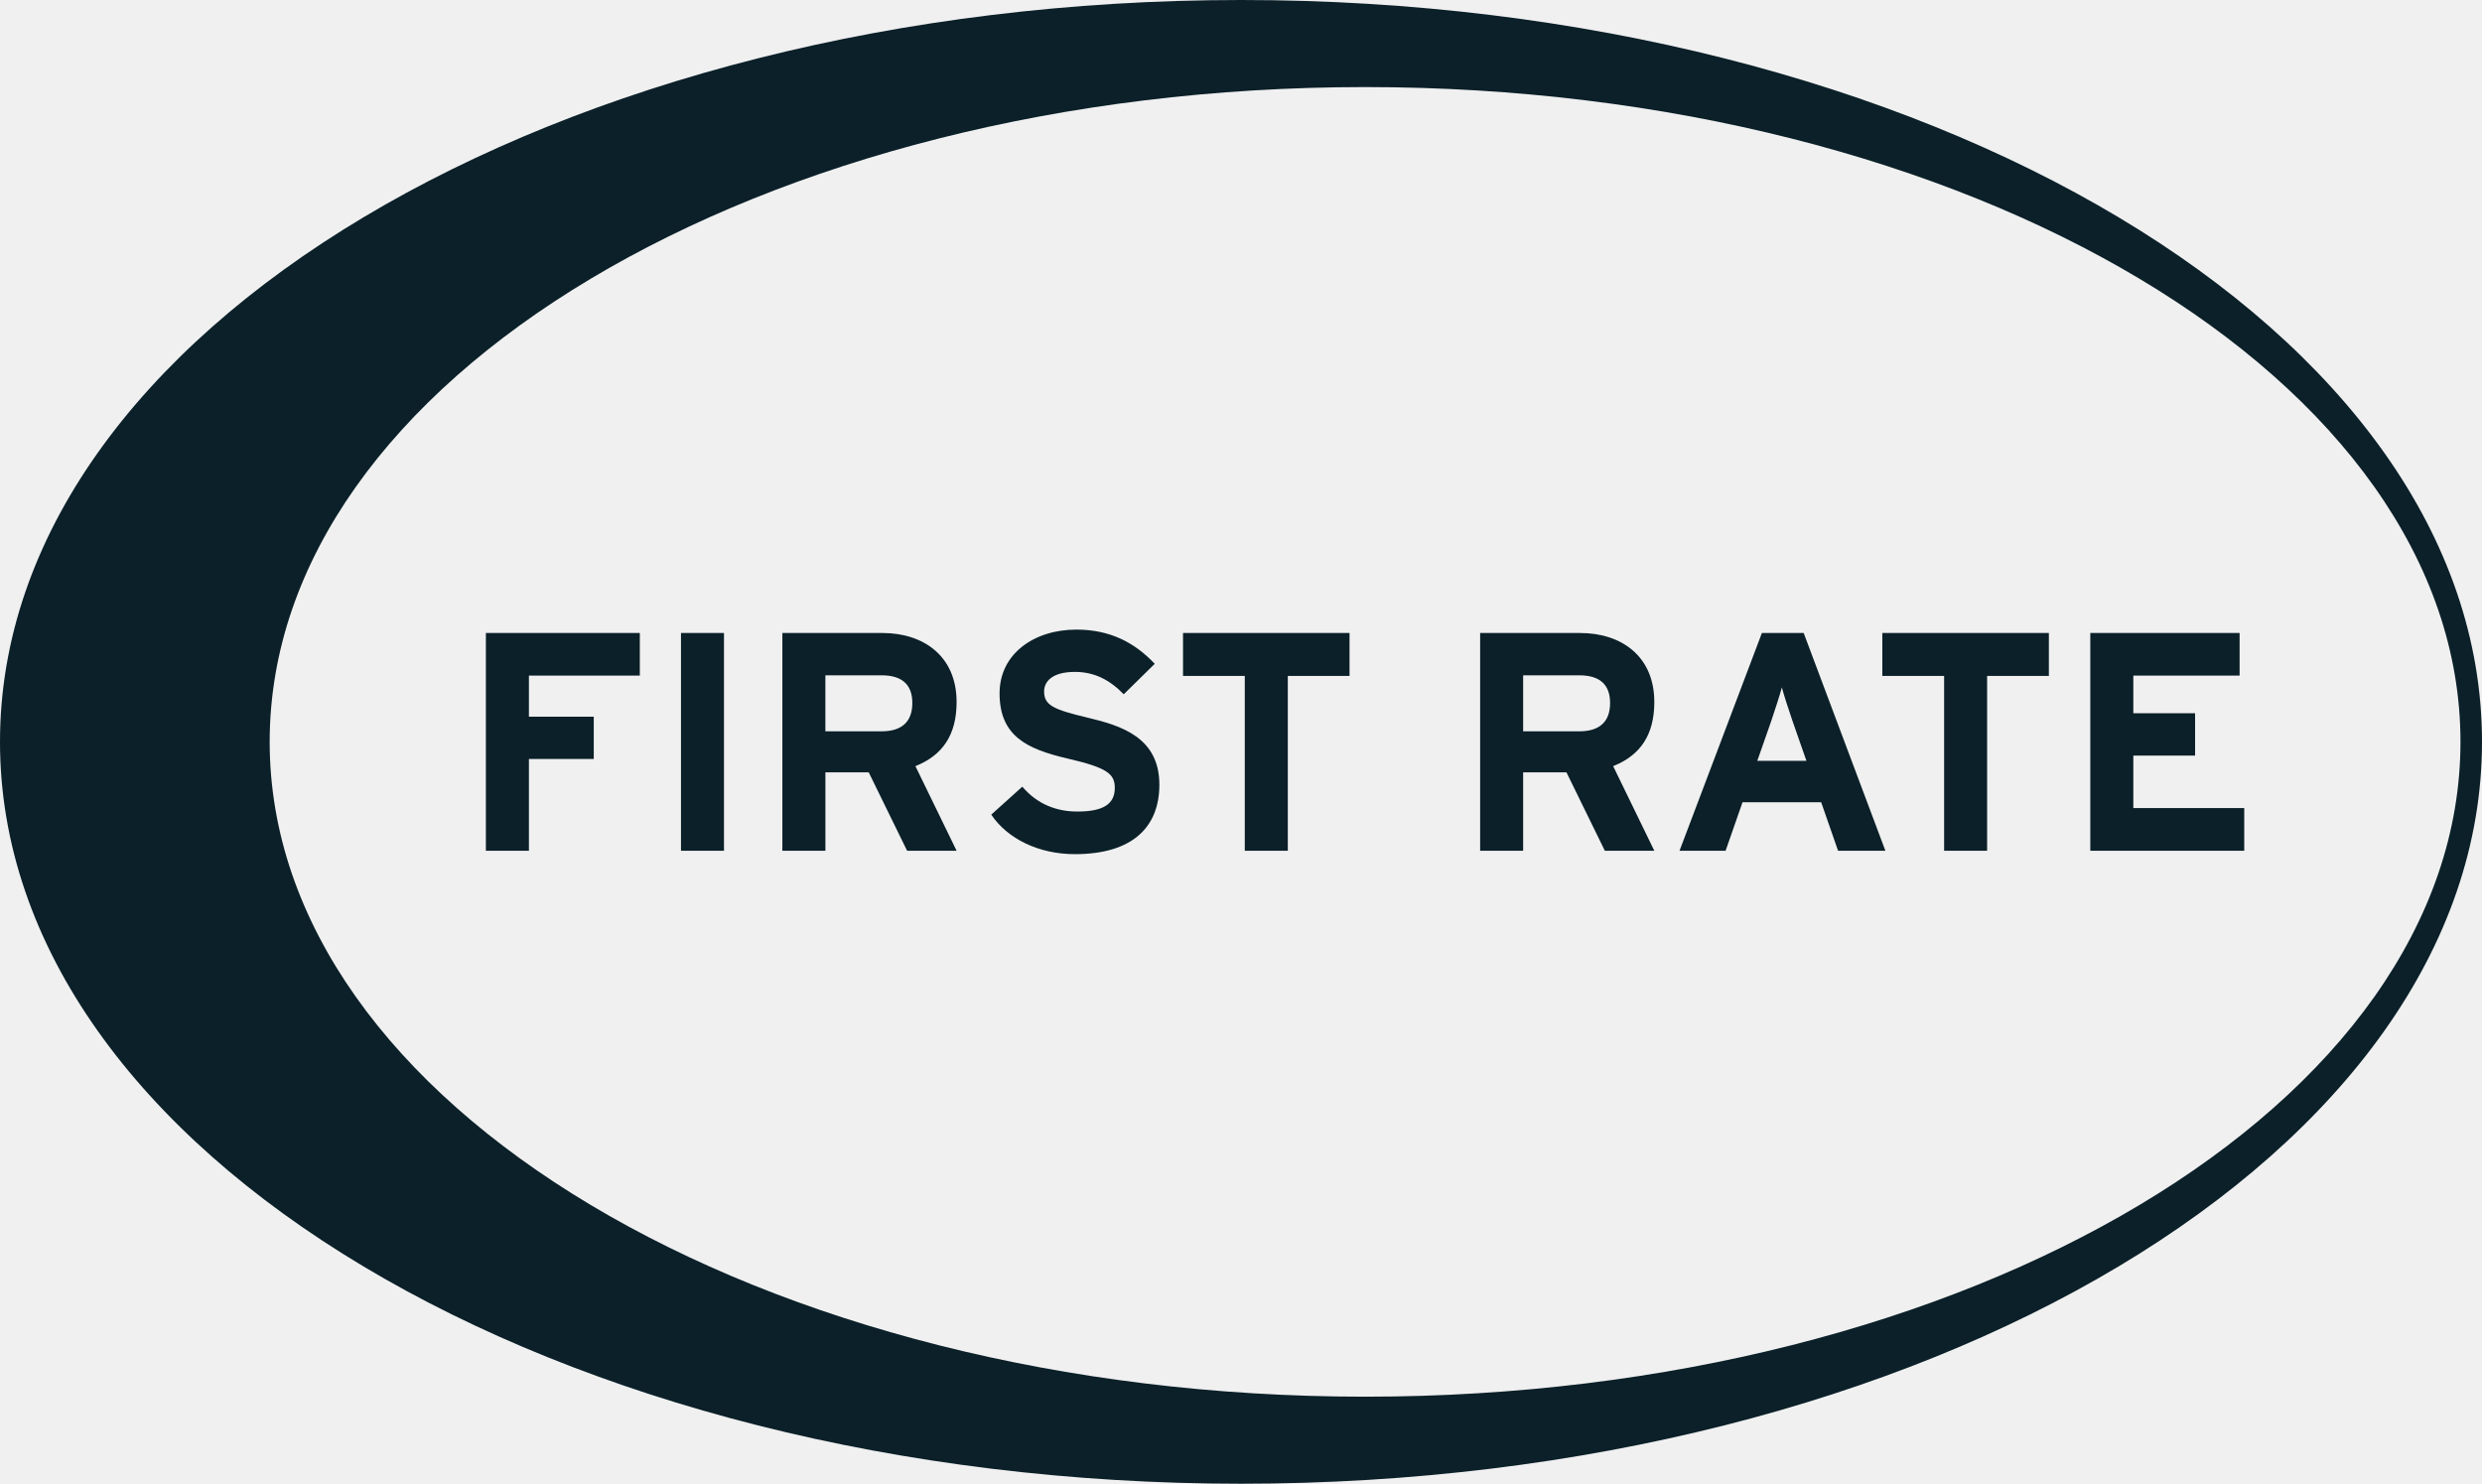
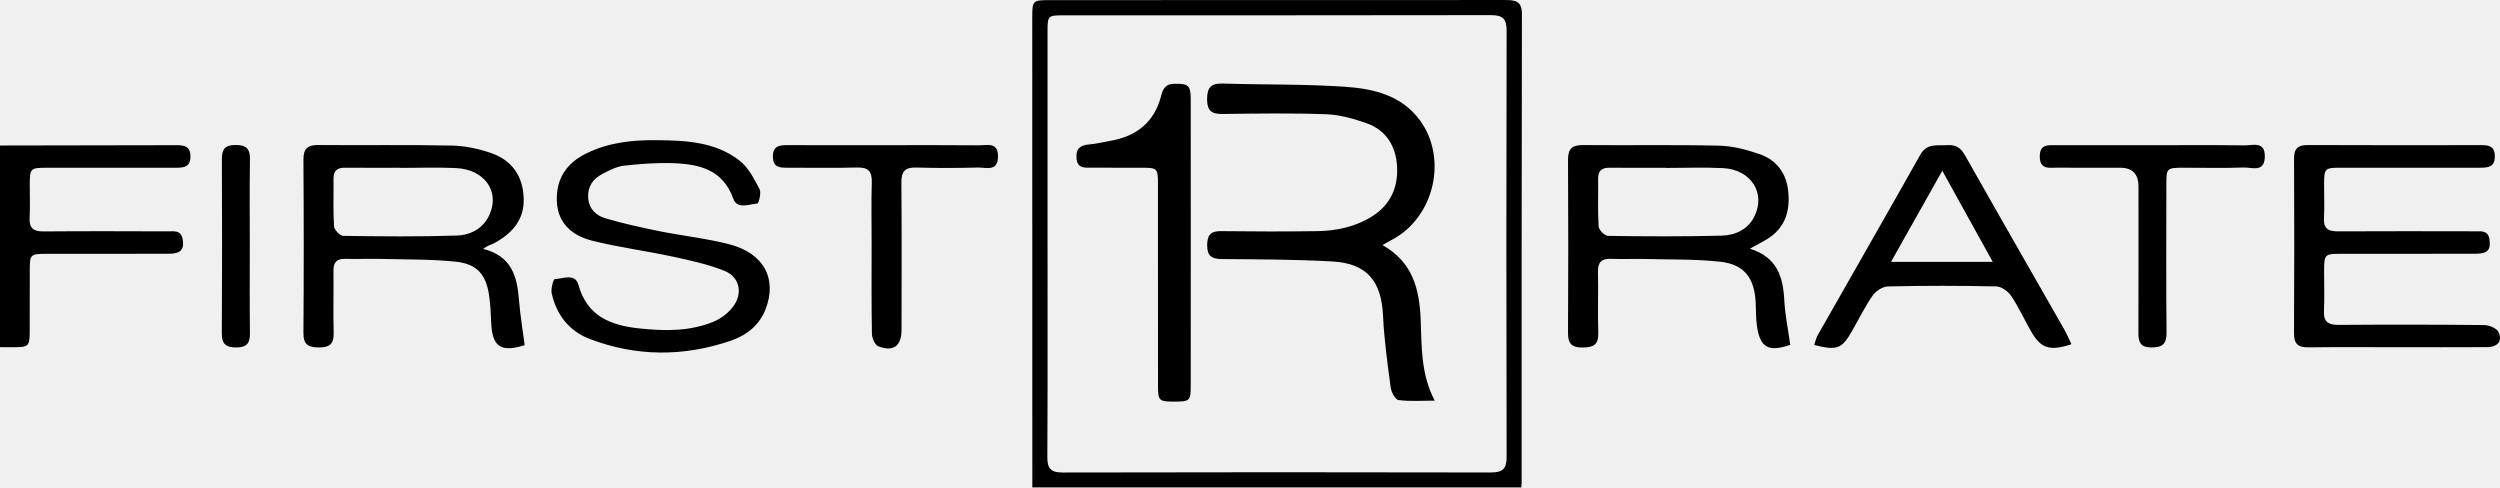
- <svg xmlns="http://www.w3.org/2000/svg" width="92" height="55" viewBox="0 0 92 55" fill="none">
-   <g clip-path="url(#clip0_115_596)">
-     <path d="M46.004 0C20.598 0 0 12.312 0 27.503C0 42.694 20.598 55.006 46.004 55.006C71.407 55.006 92 42.694 92 27.503C92 12.312 71.407 0 46.004 0ZM50.602 51.779C28.178 51.779 9.996 40.91 9.996 27.503C9.996 14.094 28.178 3.228 50.602 3.228C73.024 3.228 91.202 14.094 91.202 27.503C91.202 40.91 73.024 51.779 50.602 51.779Z" fill="#0B2029" />
-     <path d="M19.605 25.047V26.569H22.009V28.137H19.605V31.539H18.01V23.467H23.716V25.047H19.605ZM25.242 23.467H26.836V31.539H25.242V23.467ZM33.623 31.539L32.201 28.633H30.595V31.539H29V23.467H32.713C34.216 23.467 35.458 24.309 35.458 26.027C35.458 27.238 34.945 27.999 33.932 28.403L35.458 31.539L33.623 31.539ZM32.679 25.036H30.594V27.112H32.679C33.419 27.112 33.817 26.765 33.817 26.062C33.817 25.335 33.384 25.036 32.679 25.036ZM39.842 31.666C38.509 31.666 37.348 31.102 36.743 30.201L37.894 29.164C38.452 29.82 39.169 30.086 39.933 30.086C40.879 30.086 41.322 29.82 41.322 29.211C41.322 28.691 41.049 28.46 39.545 28.115C38.076 27.768 37.051 27.295 37.051 25.705C37.051 24.24 38.327 23.341 39.898 23.341C41.14 23.341 42.051 23.814 42.803 24.609L41.653 25.739C41.139 25.208 40.569 24.909 39.842 24.909C38.987 24.909 38.702 25.278 38.702 25.635C38.702 26.143 39.044 26.304 40.309 26.604C41.573 26.904 42.974 27.342 42.974 29.094C42.974 30.628 42.017 31.666 39.842 31.666ZM47.735 25.059V31.539H46.14V25.059H43.851V23.467H50.023V25.059H47.735ZM73.656 25.059V31.539H72.062V25.059H69.772V23.467H75.945V25.059H73.656ZM59.486 31.539L58.064 28.633H56.458V31.539H54.864V23.467H58.576C60.078 23.467 61.32 24.309 61.32 26.027C61.32 27.238 60.808 27.999 59.795 28.403L61.32 31.539L59.486 31.539ZM58.541 25.036H56.458V27.112H58.541C59.282 27.112 59.681 26.765 59.681 26.062C59.681 25.335 59.248 25.036 58.541 25.036ZM68.131 31.539L67.505 29.741H64.59L63.963 31.539H62.255L65.308 23.467H66.857L69.885 31.539H68.131ZM66.447 26.742C66.287 26.27 66.128 25.785 66.048 25.485C65.968 25.785 65.807 26.27 65.65 26.742L65.137 28.207H66.959L66.447 26.742ZM77.481 31.539V23.467H83.015V25.047H79.076V26.442H81.365V28.011H79.076V29.958H83.187V31.539H77.481Z" fill="#0B2029" />
-   </g>
-   <defs>
-     <clipPath id="clip0_115_596">
-       <rect width="92" height="55" fill="white" />
-     </clipPath>
-   </defs>
+ <svg xmlns="http://www.w3.org/2000/svg" id="a" viewBox="0 0 1011.42 197.17">
+   <path d="M417.65,197.17c-.01-63.49-.03-126.99-.03-190.48,0-6.36.31-6.64,6.88-6.64,61.43-.01,122.86.01,184.28-.04,4.1,0,6.96.24,6.94,5.7-.15,63.16-.11,126.32-.12,189.49,0,.66-.08,1.32-.12,1.99h-197.84ZM423.8,98.68c0,28.68.08,57.36-.08,86.04-.02,4.57,1.14,6.46,6.12,6.44,57.77-.14,115.54-.13,173.31-.01,4.72,0,6.39-1.42,6.38-6.24-.13-57.53-.13-115.06,0-172.59.01-4.87-1.77-6.21-6.43-6.2-57.6.11-115.2.07-172.81.08-6.31,0-6.48.18-6.49,6.42-.02,28.68,0,57.36,0,86.04ZM0,140.45c1.66.01,3.33.04,4.99.03,6.8-.03,7.01-.21,7.03-6.99.02-8.12-.02-16.25.02-24.37.03-6.14.3-6.42,6.55-6.43,16.65-.03,33.3.02,49.94-.04,4.68-.02,6.16-1.89,5.33-6.05-.72-3.58-3.5-3-5.9-3-16.81-.05-33.63-.11-50.44.03-4.11.03-5.73-1.45-5.53-5.53.22-4.47.03-8.95.05-13.43.03-6.54.25-6.79,6.68-6.8,17.48-.02,34.96-.03,52.44,0,3.31,0,5.95-.32,5.88-4.69-.06-4.05-2.47-4.45-5.62-4.44-23.81.07-47.61.09-71.42.13v81.59ZM707.94,100.61c11.06,3.47,13.44,11.42,13.93,20.84.32,6.04,1.57,12.02,2.41,18.05-8.71,3.02-12.15,1.21-13.45-7.41-.49-3.25-.37-6.6-.55-9.9-.51-9.68-4.63-15.21-14.16-16.28-10.03-1.12-20.22-.87-30.34-1.13-4.65-.12-9.32.13-13.97-.06-3.84-.16-5.39,1.32-5.32,5.21.17,8.28-.15,16.57.12,24.84.16,4.84-2.14,5.8-6.38,5.82-4.29.02-5.88-1.51-5.86-5.82.13-23.35.14-46.71,0-70.06-.03-4.56,1.64-6.07,6.15-6.02,18.29.18,36.6-.18,54.88.24,5.53.13,11.2,1.59,16.47,3.42,6.79,2.35,10.79,7.61,11.57,14.86.88,8.15-1.2,15.14-8.72,19.65-1.84,1.1-3.75,2.09-6.78,3.77ZM674.11,67.94s0-.04,0-.06c-7.65,0-15.31.04-22.96-.02-3.08-.03-4.64,1.18-4.6,4.39.08,6.46-.2,12.94.21,19.37.09,1.4,2.43,3.79,3.76,3.81,15.3.22,30.61.3,45.91-.09,5.42-.14,10.54-2.31,13.24-7.57,4.88-9.53-1.2-19.2-12.61-19.76-7.63-.37-15.3-.07-22.96-.07ZM195.47,100.68c11.74,2.98,13.76,11.41,14.51,20.84.48,6.04,1.5,12.05,2.28,18.12-9.66,3.07-13.19.66-13.55-9.32-.13-3.63-.32-7.28-.85-10.87-1.23-8.38-4.85-12.67-13.4-13.57-9.88-1.04-19.89-.87-29.84-1.12-4.99-.12-9.98.08-14.97-.04-3.42-.08-4.77,1.41-4.74,4.76.09,8.45-.14,16.9.08,25.34.11,4.4-1.72,5.74-5.93,5.75-4.32.01-6.34-1.14-6.3-5.89.17-23.35.16-46.71,0-70.06-.03-4.64,1.78-6,6.21-5.95,17.96.17,35.93-.16,53.88.22,5.38.11,10.94,1.31,16.03,3.1,8.32,2.93,12.7,9.35,12.99,18.21.3,8.92-4.85,14.4-12.21,18.33-.58.31-1.25.46-1.85.73-.44.2-.83.49-2.33,1.41ZM162.07,67.93s0-.04,0-.06c-7.49,0-14.98.04-22.47-.02-3.03-.02-4.7,1.09-4.67,4.34.07,6.46-.2,12.94.21,19.38.09,1.42,2.42,3.83,3.74,3.85,15.31.23,30.63.38,45.93-.12,5.8-.19,11.02-3.05,13.43-8.91,3.84-9.31-2.42-17.83-13.71-18.39-7.47-.37-14.98-.07-22.47-.07ZM237.38,61.97c-8.16,3.98-12.46,10.34-12.1,19.42.36,9.26,6.52,14.08,14.6,16.07,10.62,2.62,21.54,4.05,32.24,6.35,7.1,1.53,14.31,3.09,21.01,5.78,5.82,2.34,7.41,8.53,3.94,13.78-1.87,2.83-5.05,5.37-8.2,6.69-9.77,4.09-20.13,3.91-30.48,2.78-11.46-1.25-20.9-4.98-24.38-17.63-1.32-4.78-6.26-2.44-9.6-2.29-.53.02-1.61,3.92-1.21,5.76,1.91,8.65,7.03,15.23,15.29,18.41,18.87,7.25,38.09,7.26,57.15.76,6.23-2.12,11.52-6.18,14.05-12.64,4.84-12.38-.62-22.75-14.59-26.37-9.31-2.41-18.97-3.42-28.42-5.33-7.32-1.48-14.63-3.09-21.78-5.2-3.75-1.11-6.63-3.78-6.94-8.24-.32-4.56,1.92-7.69,5.71-9.67,2.77-1.45,5.74-3.03,8.76-3.37,6.73-.76,13.57-1.27,20.33-1,10.37.41,19.75,2.75,23.88,14.29,1.62,4.52,6.39,2.27,9.77,2.03.5-.03,1.67-4.29.91-5.75-2.17-4.14-4.47-8.74-8.01-11.53-9.64-7.59-21.45-8.25-33.22-8.35-9.93-.15-19.6.83-28.7,5.26ZM1005.93,140.46c4.53-.03,6.6-2.34,4.9-6.12-.7-1.54-3.79-2.81-5.81-2.83-19.64-.21-39.28-.21-58.93-.07-4.25.03-6.09-1.29-5.89-5.7.26-5.46.04-10.94.06-16.41.03-6.4.26-6.64,6.84-6.65,18.14-.02,36.29.02,54.43-.03,4.93-.01,6.25-1.56,5.63-5.8-.52-3.63-3.21-3.27-5.67-3.27-18.48-.03-36.95-.08-55.43.02-3.78.02-6.07-.8-5.85-5.2.23-4.63.02-9.28.05-13.92.03-6.39.26-6.62,6.85-6.63,18.81-.02,37.62-.03,56.43,0,3.36,0,5.89-.45,5.79-4.78-.09-4.13-2.62-4.36-5.69-4.35-23.3.02-46.61.07-69.91-.04-4.04-.02-5.65,1.39-5.63,5.5.11,23.54.12,47.08-.02,70.62-.03,4.39,1.7,5.79,5.93,5.73,11.82-.17,23.64-.06,35.46-.06,12.15,0,24.3.04,36.46-.03ZM838.03,139.26c-8.84,2.9-12.33,1.74-16.32-5.2-2.73-4.74-4.99-9.77-8.02-14.3-1.24-1.86-3.93-3.83-6-3.88-14.63-.33-29.27-.33-43.9,0-2.13.05-4.9,1.85-6.17,3.68-3.12,4.47-5.53,9.42-8.23,14.17-4.23,7.42-6.09,8.17-15.42,5.84.47-1.35.74-2.76,1.41-3.95,13.83-24.35,27.79-48.63,41.52-73.03,2.71-4.82,6.91-3.57,10.9-3.86,3.37-.25,5.45,1.03,7.16,4.07,13.28,23.52,26.75,46.93,40.13,70.39,1.05,1.84,1.86,3.81,2.94,6.07ZM765.04,105.95h41.17c-6.95-12.54-13.42-24.23-20.42-36.87-7.14,12.69-13.77,24.47-20.75,36.87ZM318.59,58.72c-3.32-.01-5.93.31-5.9,4.66.03,4.48,2.91,4.48,6.08,4.47,9.32-.02,18.64.18,27.95-.08,4.66-.13,6.12,1.69,5.98,6.14-.25,8.11-.07,16.23-.07,24.35,0,12.26-.1,24.52.12,36.78.03,1.75,1.21,4.51,2.56,5.04,6.1,2.42,9.41-.09,9.42-6.6.02-19.88.11-39.76-.06-59.64-.04-4.53,1.52-6.2,6.08-6.06,8.31.25,16.64.21,24.95,0,3.23-.08,7.94,1.79,8.06-4.37.12-6.14-4.49-4.59-7.81-4.62-12.64-.12-25.29-.05-37.93-.05-13.14,0-26.29.03-39.43-.02ZM832.1,58.75c-3.31,0-6.95-.62-6.87,4.66.08,5.37,3.92,4.39,7.09,4.42,8.49.08,16.97.02,25.46.03q7.36.01,7.38,7.56c0,19.72.05,39.44-.03,59.16-.02,3.69.71,5.96,5.16,5.99,4.38.03,6.27-1.26,6.22-5.96-.19-19.88-.09-39.77-.07-59.66,0-7.07.03-7.08,7.33-7.09,7.99-.01,15.98.19,23.96-.09,3.3-.12,8.4,2.17,8.54-4.34.14-6.52-4.92-4.56-8.29-4.61-12.31-.18-24.63-.07-36.94-.07-12.98,0-25.96,0-38.94,0ZM101.13,64.39c.07-4.39-1.69-5.75-5.91-5.73-4.18.02-5.48,1.71-5.46,5.68.1,23.5.12,47-.02,70.49-.03,4.39,1.7,5.77,5.92,5.74,4.15-.03,5.51-1.7,5.46-5.69-.16-11.75-.06-23.5-.06-35.25,0-11.75-.13-23.5.07-35.25ZM563.05,97.05c17.1-8.92,22.82-32.77,11.41-48.37-7.47-10.21-18.95-12.82-30.44-13.59-16.4-1.11-32.89-.77-49.34-1.29-4.85-.15-6.33,1.68-6.33,6.37,0,4.67,1.84,6,6.25,5.94,13.98-.18,27.97-.4,41.94.11,5.5.2,11.11,1.8,16.36,3.65,8.12,2.85,11.93,9.56,12.32,17.69.39,8.19-2.62,15.22-9.98,19.89-6.83,4.33-14.43,5.94-22.33,6.06-12.98.19-25.97.16-38.95,0-4.11-.05-5.52,1.53-5.58,5.57-.06,4.4,1.72,5.7,5.94,5.73,14.96.12,29.93.12,44.86.98,13.89.8,19.7,7.99,20.35,21.94.45,9.72,1.81,19.4,3.1,29.06.25,1.87,1.86,4.87,3.15,5.05,4.58.62,9.29.24,14.65.24-5.77-11.1-5.2-22.18-5.68-33-.54-12.18-3.16-22.99-15.44-29.94,1.76-.99,2.74-1.58,3.75-2.11ZM481.74,40.23c0-5.77-.98-6.43-6.74-6.33-3.5.07-4.52,2.07-5.23,4.85-2.74,10.73-10,16.42-20.68,18.25-2.79.48-5.55,1.19-8.36,1.42-3.59.3-5.51,1.62-5.21,5.57.33,4.31,3.39,3.82,6.17,3.84,6.66.05,13.32,0,19.98.02,6.6.02,6.8.2,6.8,6.64.02,27.2,0,54.39.02,81.59,0,6.05.42,6.4,6.6,6.4,6.23,0,6.63-.33,6.64-6.35.03-19.24.01-38.47.01-57.71,0-19.4.02-38.81-.01-58.21Z" fill="#000" stroke-width="0" />
</svg>
